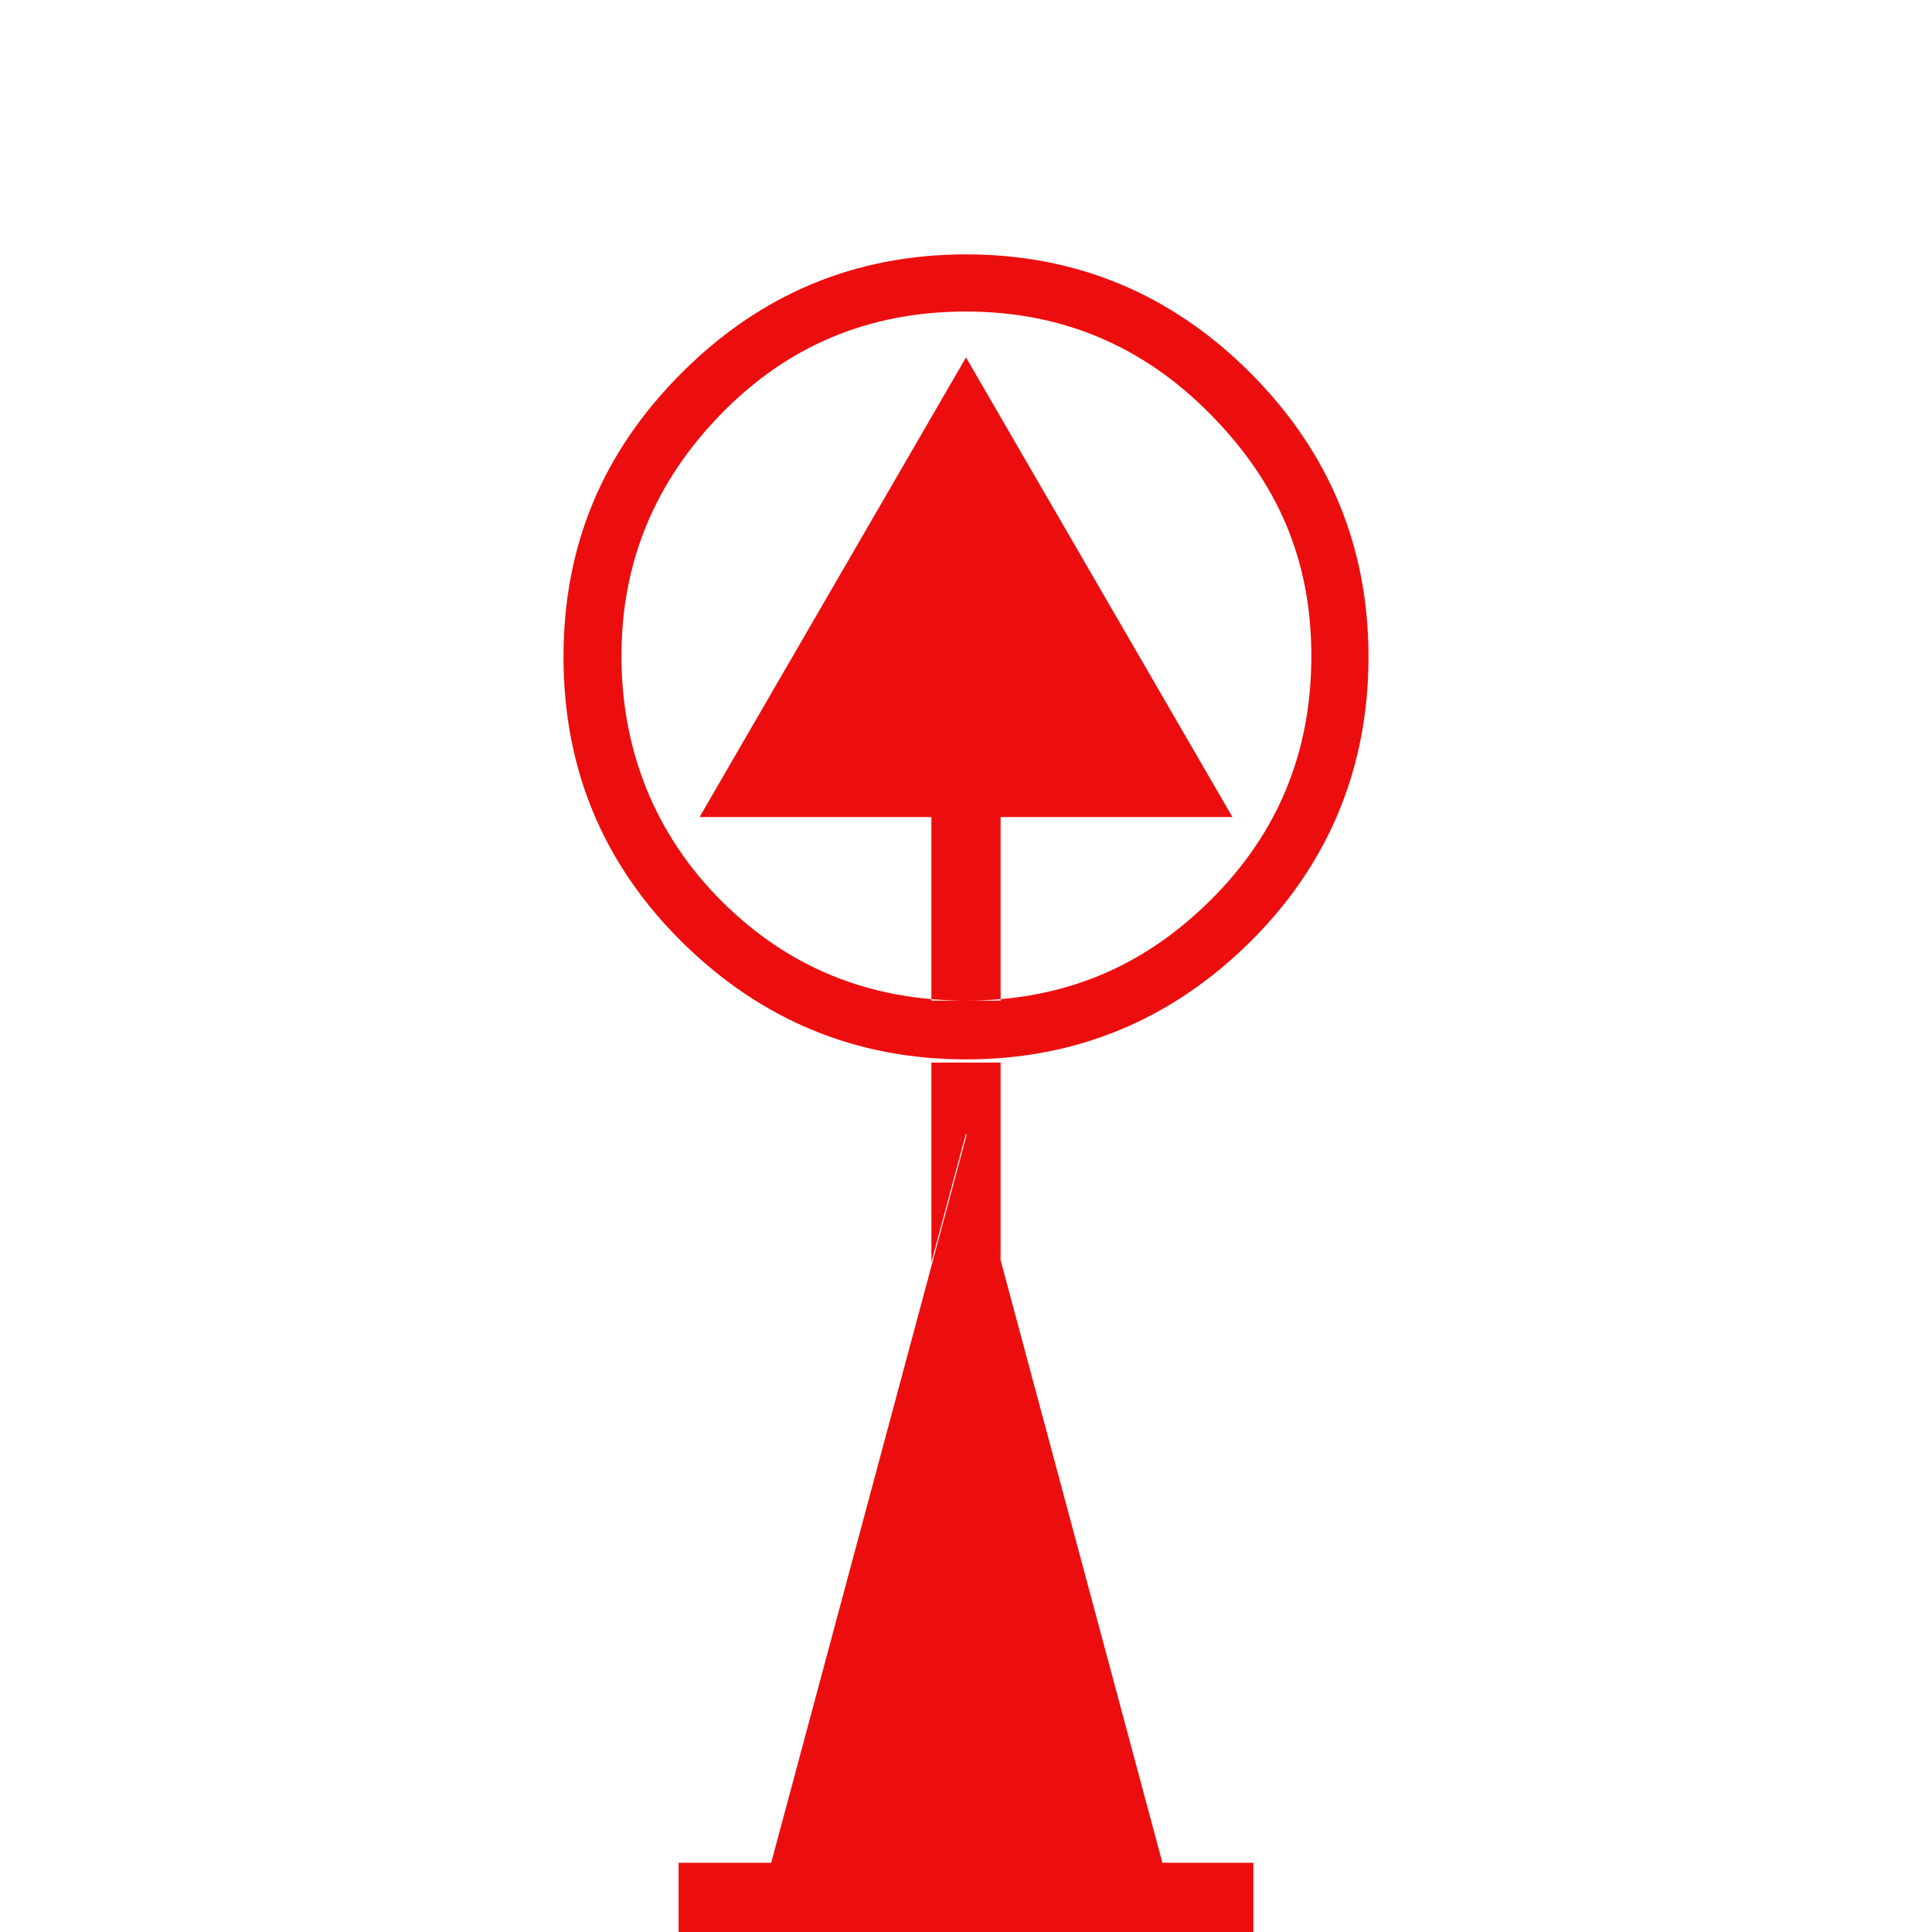
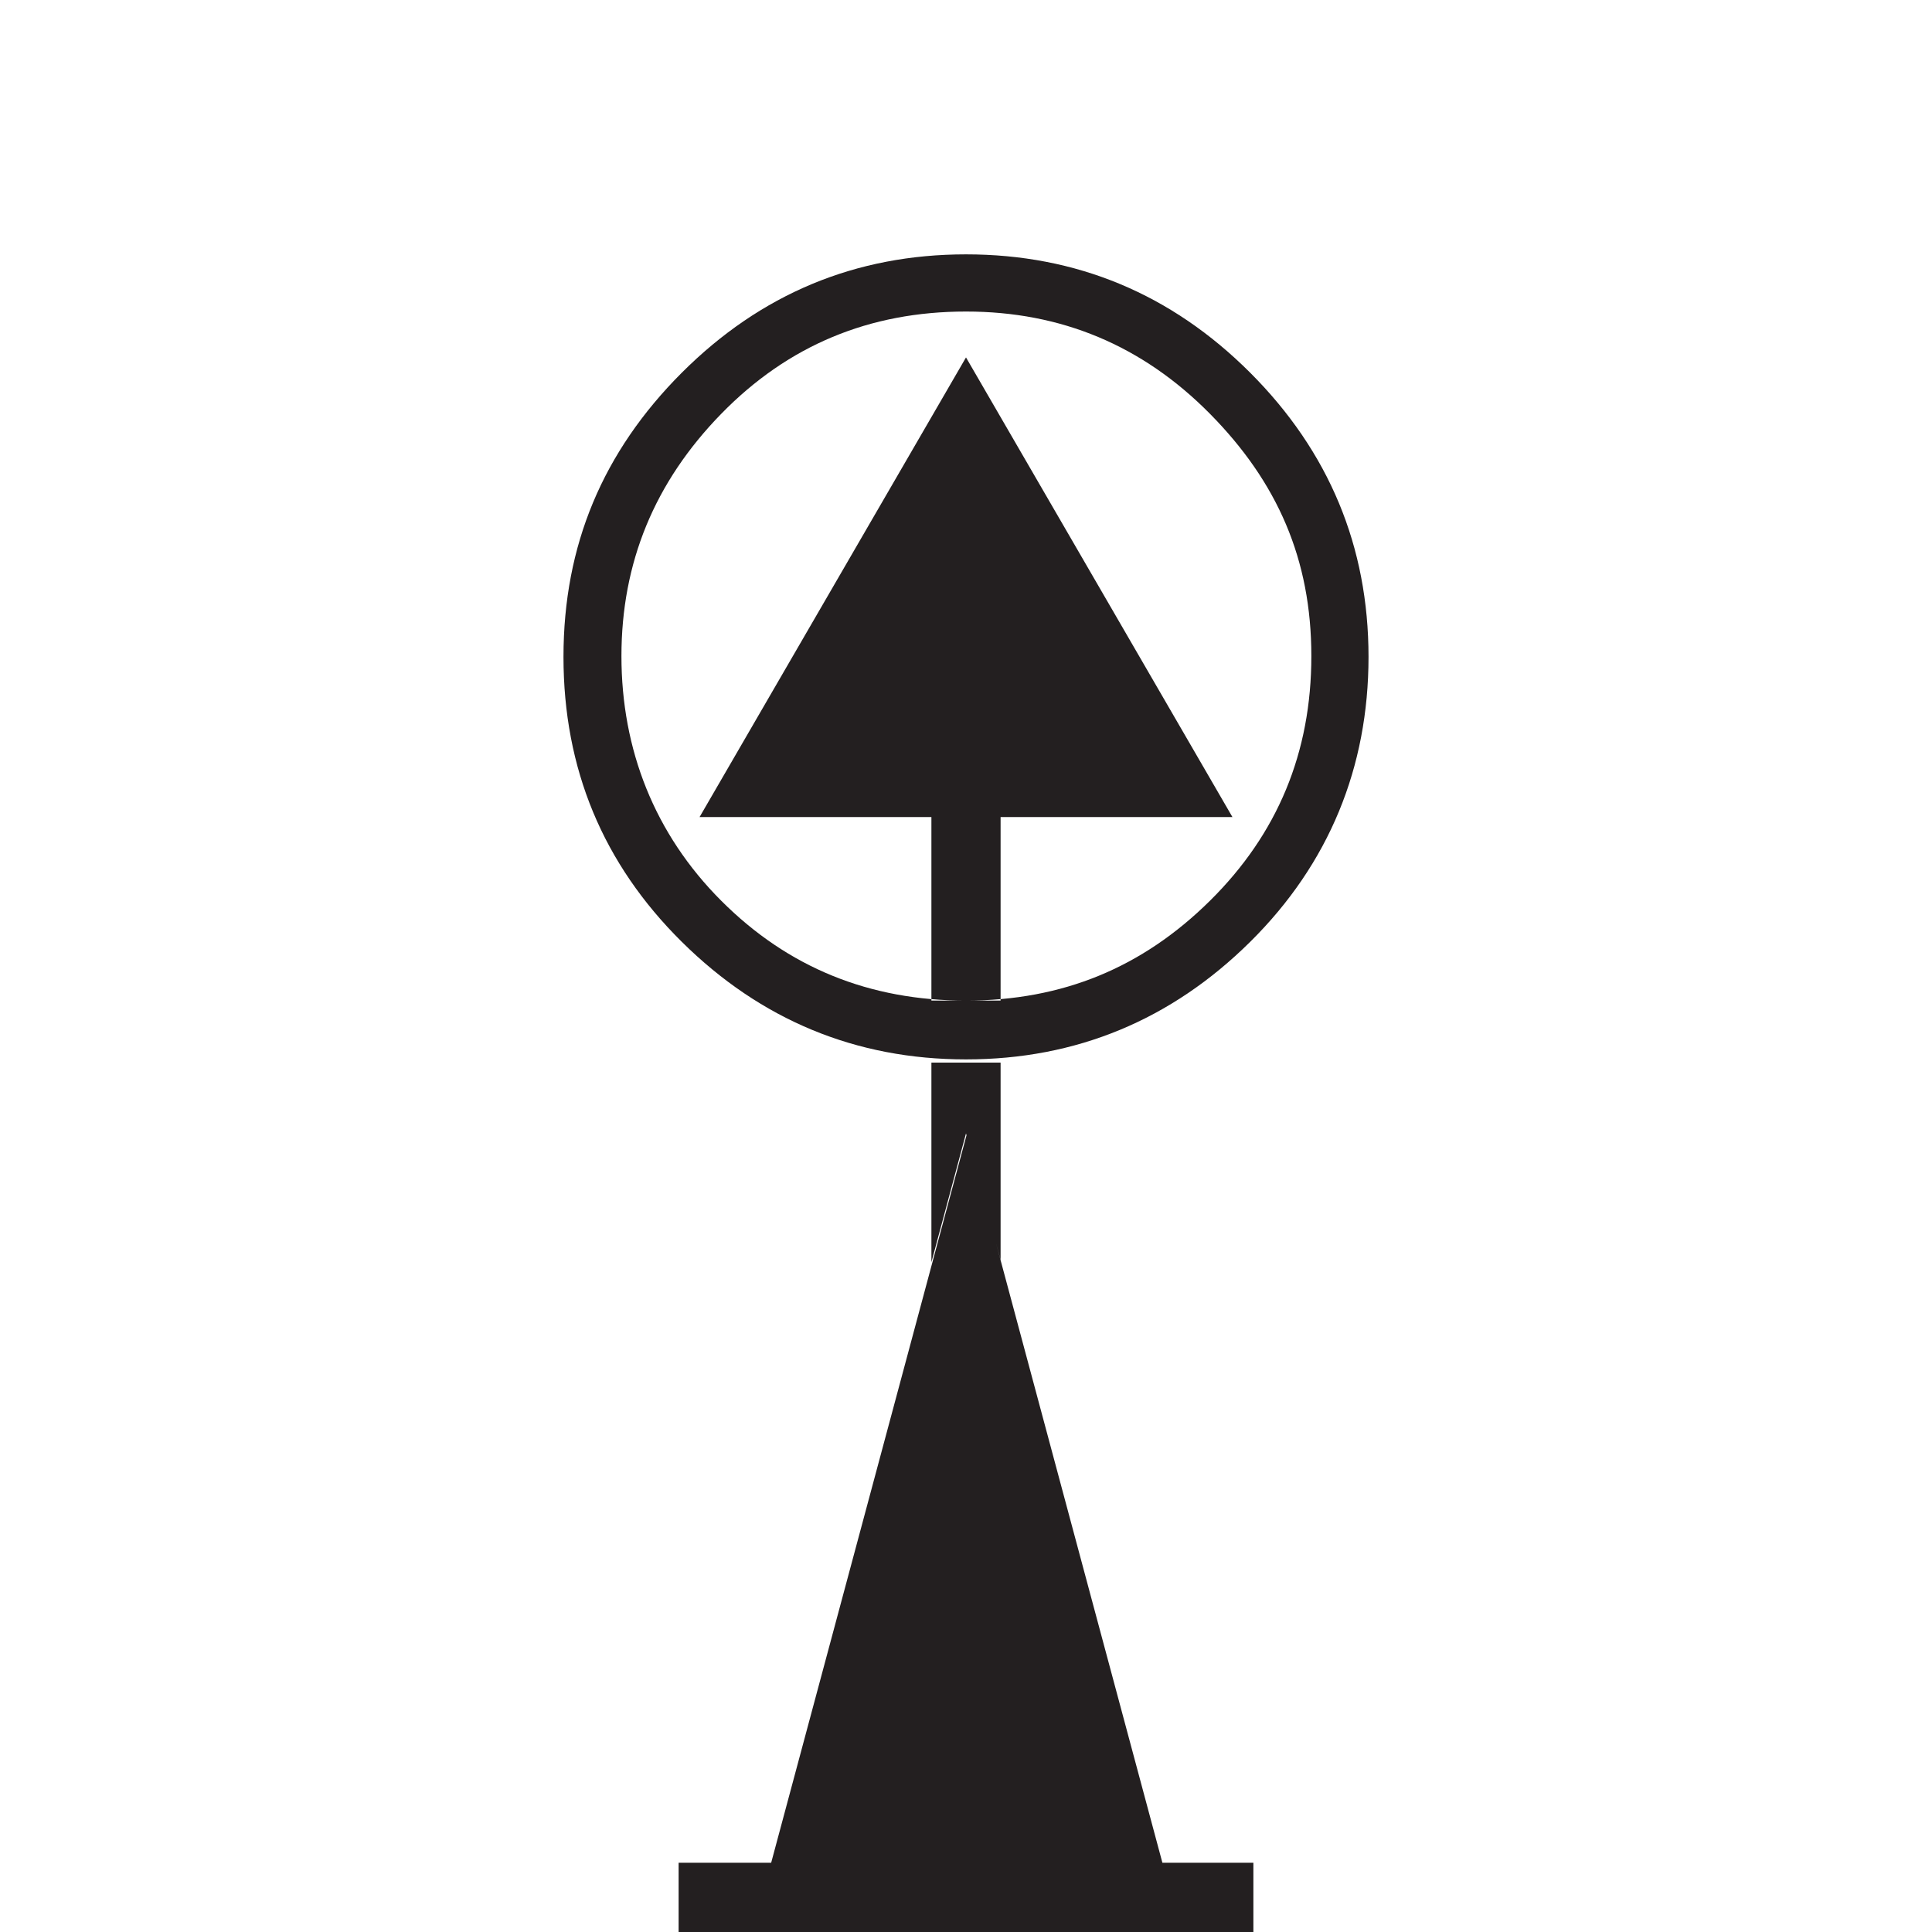
- <svg xmlns="http://www.w3.org/2000/svg" width="24px" height="24px" viewBox="0 0 24 24" version="1.1">
+ <svg xmlns="http://www.w3.org/2000/svg" width="32px" height="32px" viewBox="0 0 32 32" version="1.1">
  <g id="Squat-laskuri" stroke="none" stroke-width="1" fill="none" fill-rule="evenodd">
-     <g id="colors_and_typography" transform="translate(-1106, -1010)">
-       <g id="turvalaite_ikonit" transform="translate(722, 914)">
+     <g id="colors_and_typography" transform="translate(-1102, -1002)">
+       <g id="turvalaite_ikonit" transform="translate(718, 906)">
        <g id="Asset-35" transform="translate(384, 96)">
-           <rect id="Rectangle" x="0" y="0" width="24" height="24" />
-           <path d="M12,3.16 C13.37,3.16 14.55,3.65 15.53,4.63 C16.51,5.61 17,6.79 17,8.16 C17,9.53 16.51,10.73 15.53,11.7 C14.55,12.67 13.37,13.16 12,13.16 C10.63,13.16 9.45,12.67 8.47,11.7 C7.49,10.73 7,9.55 7,8.16 C7,6.77 7.49,5.61 8.47,4.63 C9.45,3.65 10.63,3.16 12,3.16 L12,3.16 Z M12,3.87 C10.8,3.87 9.79,4.29 8.96,5.14 C8.13,5.99 7.72,6.99 7.72,8.15 C7.72,9.31 8.13,10.36 8.96,11.19 C9.79,12.02 10.8,12.43 12,12.43 C13.2,12.43 14.19,12.02 15.03,11.19 C15.87,10.36 16.29,9.35 16.29,8.15 C16.29,6.95 15.87,5.99 15.03,5.14 C14.19,4.29 13.18,3.87 12,3.87 L12,3.87 Z M8.43,23.14 L15.57,23.14 L15.57,24 L8.43,24 L8.43,23.14 Z M15.31,10.15 L8.69,10.15 L12,4.44 L15.31,10.15 Z M14.43,23.14 L9.58,23.14 L12.01,14.09 L14.44,23.14 L14.43,23.14 Z M11.57,10.15 L11.57,12.43 L12.43,12.43 L12.43,10.15 L11.57,10.15 Z M11.57,13.2 L12.43,13.2 L12.43,14.08 L11.57,14.08 L11.57,13.2 Z M11.57,15.68 L11.57,14.08 L12,14.08 L11.57,15.68 Z M12.43,15.65 L12,14.08 L12.43,14.08 L12.43,15.65 Z" id="Shape" fill="#EC0E0E" fill-rule="nonzero" />
+           <rect id="Rectangle" x="0" y="0" width="32" height="32" />
+           <path d="M16,4.213 C17.827,4.213 19.4,4.867 20.707,6.173 C22.013,7.48 22.667,9.053 22.667,10.88 C22.667,12.707 22.013,14.307 20.707,15.6 C19.4,16.893 17.827,17.547 16,17.547 C14.173,17.547 12.6,16.893 11.293,15.6 C9.987,14.307 9.333,12.733 9.333,10.88 C9.333,9.027 9.987,7.48 11.293,6.173 C12.6,4.867 14.173,4.213 16,4.213 L16,4.213 Z M16,5.16 C14.4,5.16 13.053,5.72 11.947,6.853 C10.84,7.987 10.293,9.32 10.293,10.867 C10.293,12.413 10.84,13.813 11.947,14.92 C13.053,16.027 14.4,16.573 16,16.573 C17.6,16.573 18.92,16.027 20.04,14.92 C21.16,13.813 21.72,12.467 21.72,10.867 C21.72,9.267 21.16,7.987 20.04,6.853 C18.92,5.72 17.573,5.16 16,5.16 L16,5.16 Z M11.24,30.853 L20.76,30.853 L20.76,32 L11.24,32 L11.24,30.853 Z M20.413,13.533 L11.587,13.533 L16,5.92 L20.413,13.533 Z M19.24,30.853 L12.773,30.853 L16.013,18.787 L19.253,30.853 L19.24,30.853 Z M15.427,13.533 L15.427,16.573 L16.573,16.573 L16.573,13.533 L15.427,13.533 Z M15.427,17.6 L16.573,17.6 L16.573,18.773 L15.427,18.773 L15.427,17.6 Z M15.427,20.907 L15.427,18.773 L16,18.773 L15.427,20.907 Z M16.573,20.867 L16,18.773 L16.573,18.773 L16.573,20.867 Z" id="Shape" fill="#231F20" fill-rule="nonzero" />
        </g>
      </g>
    </g>
  </g>
</svg>
